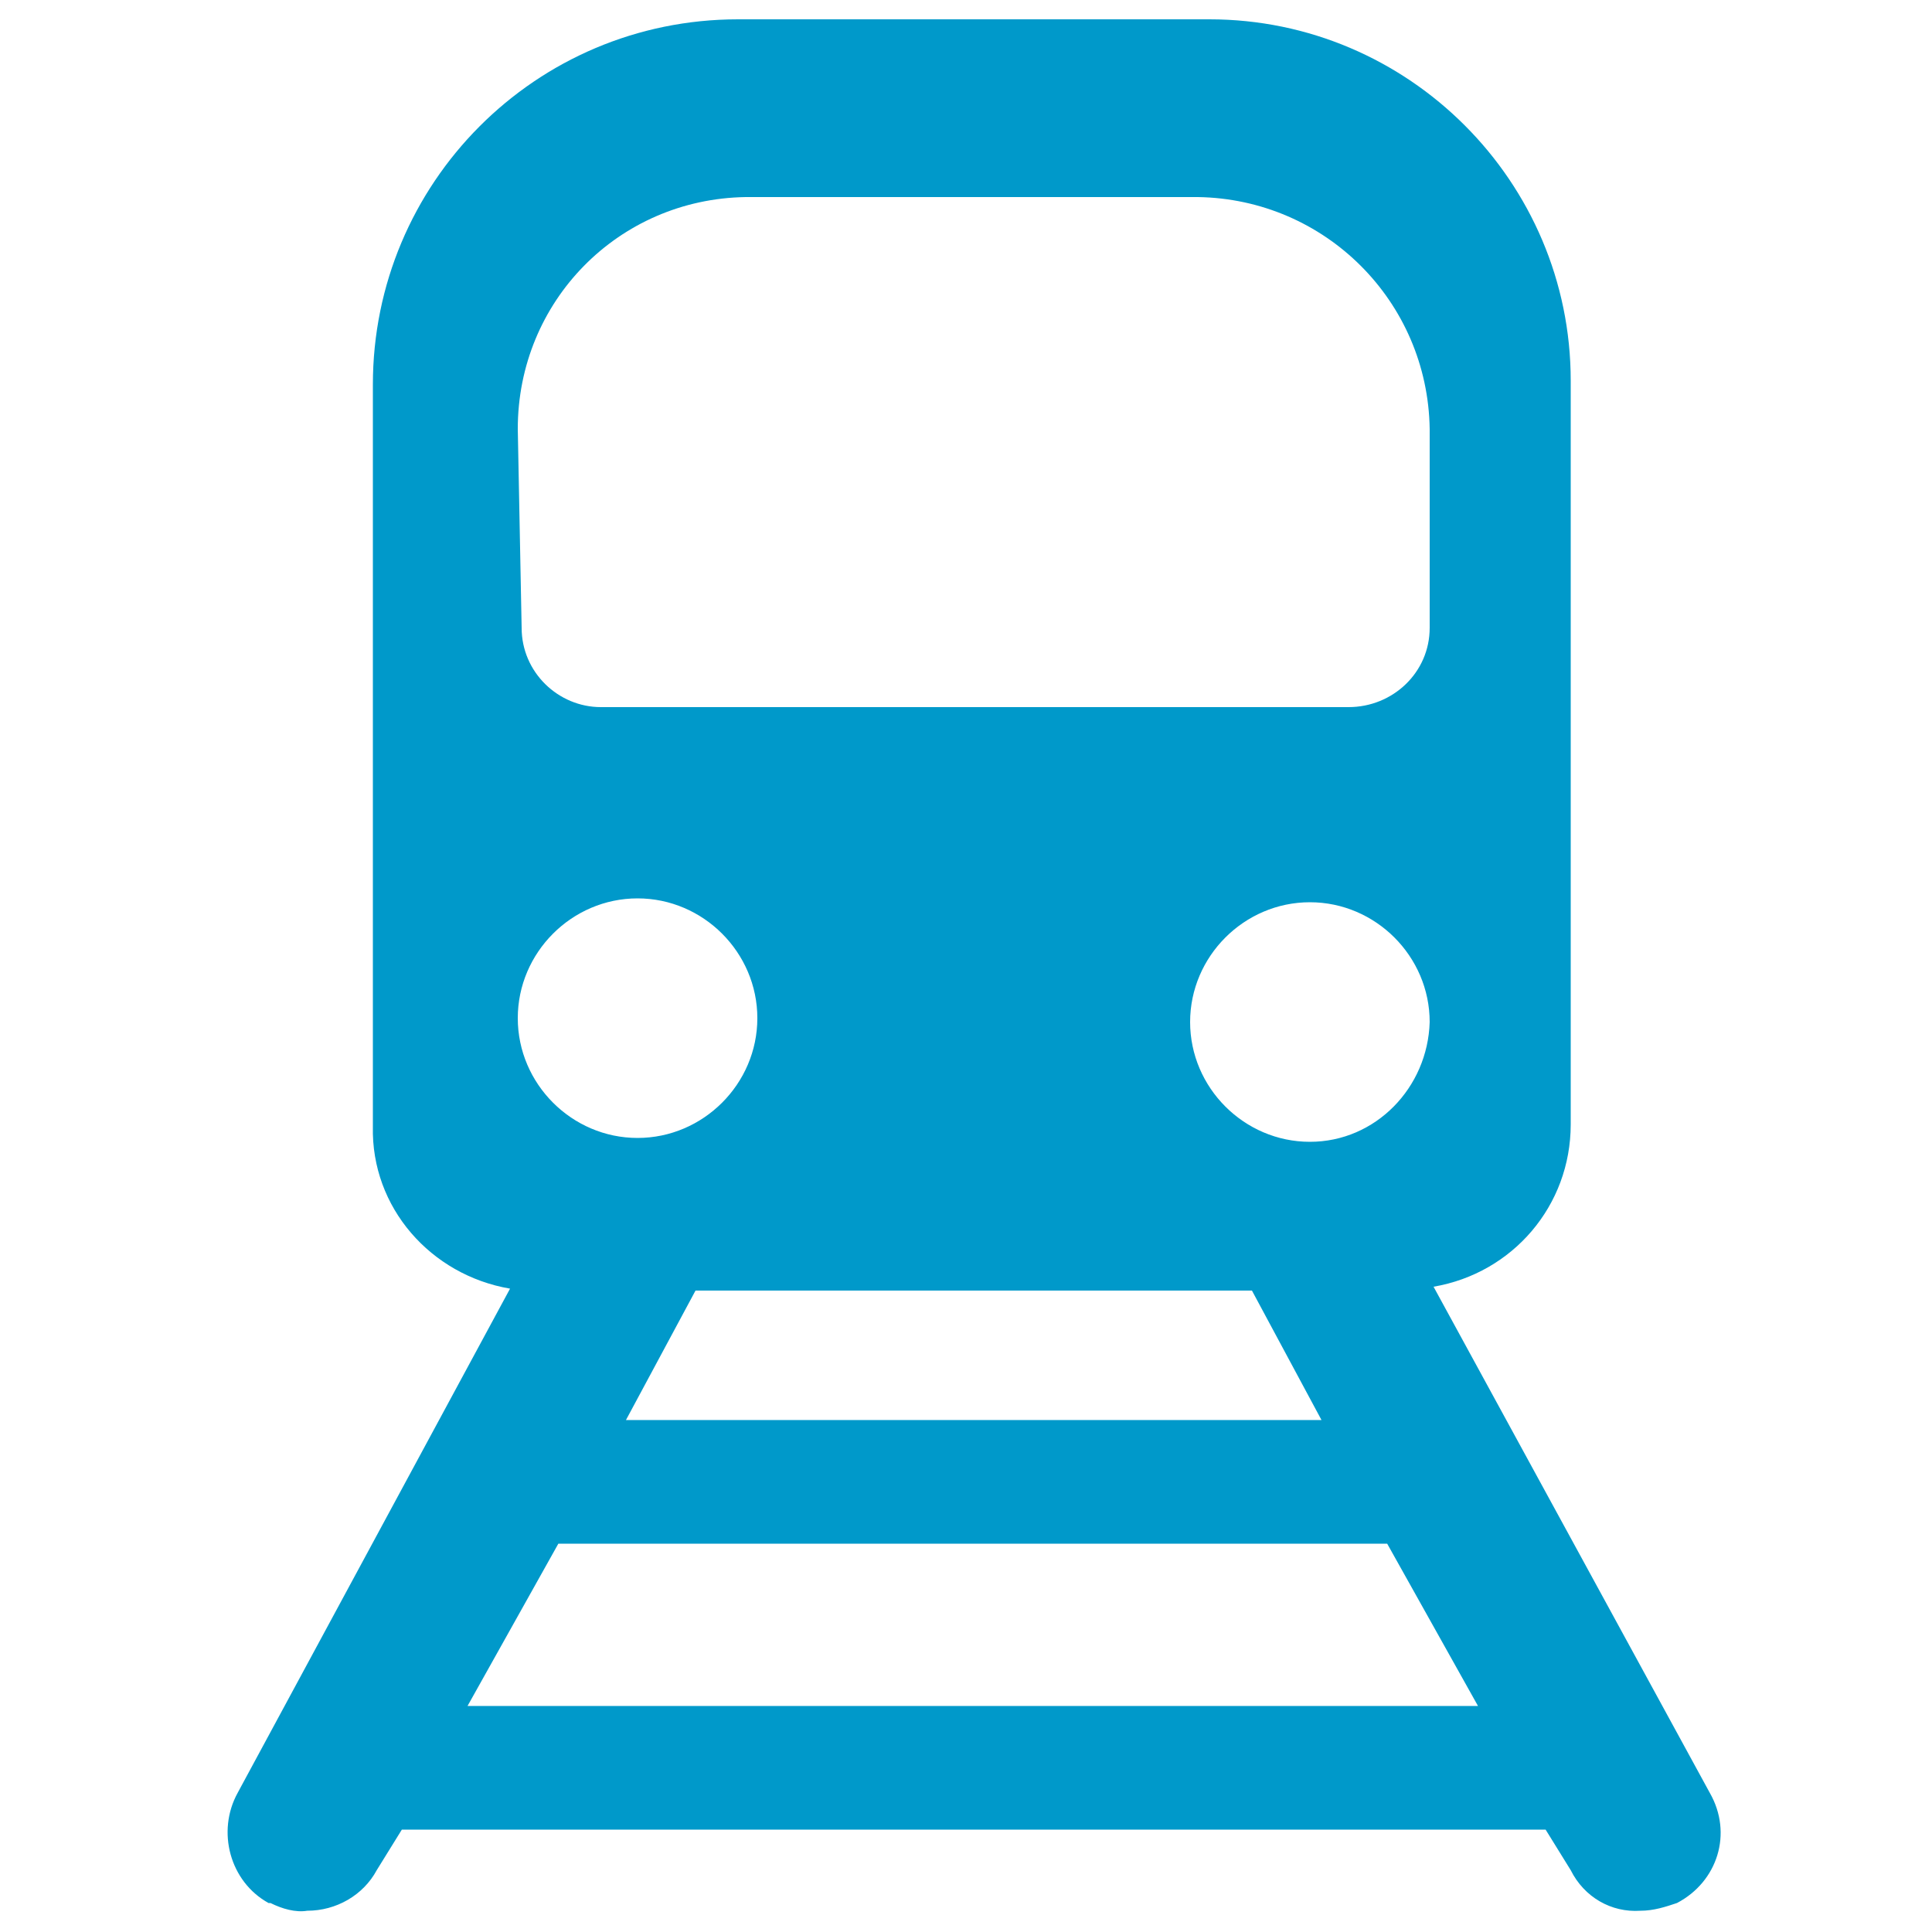
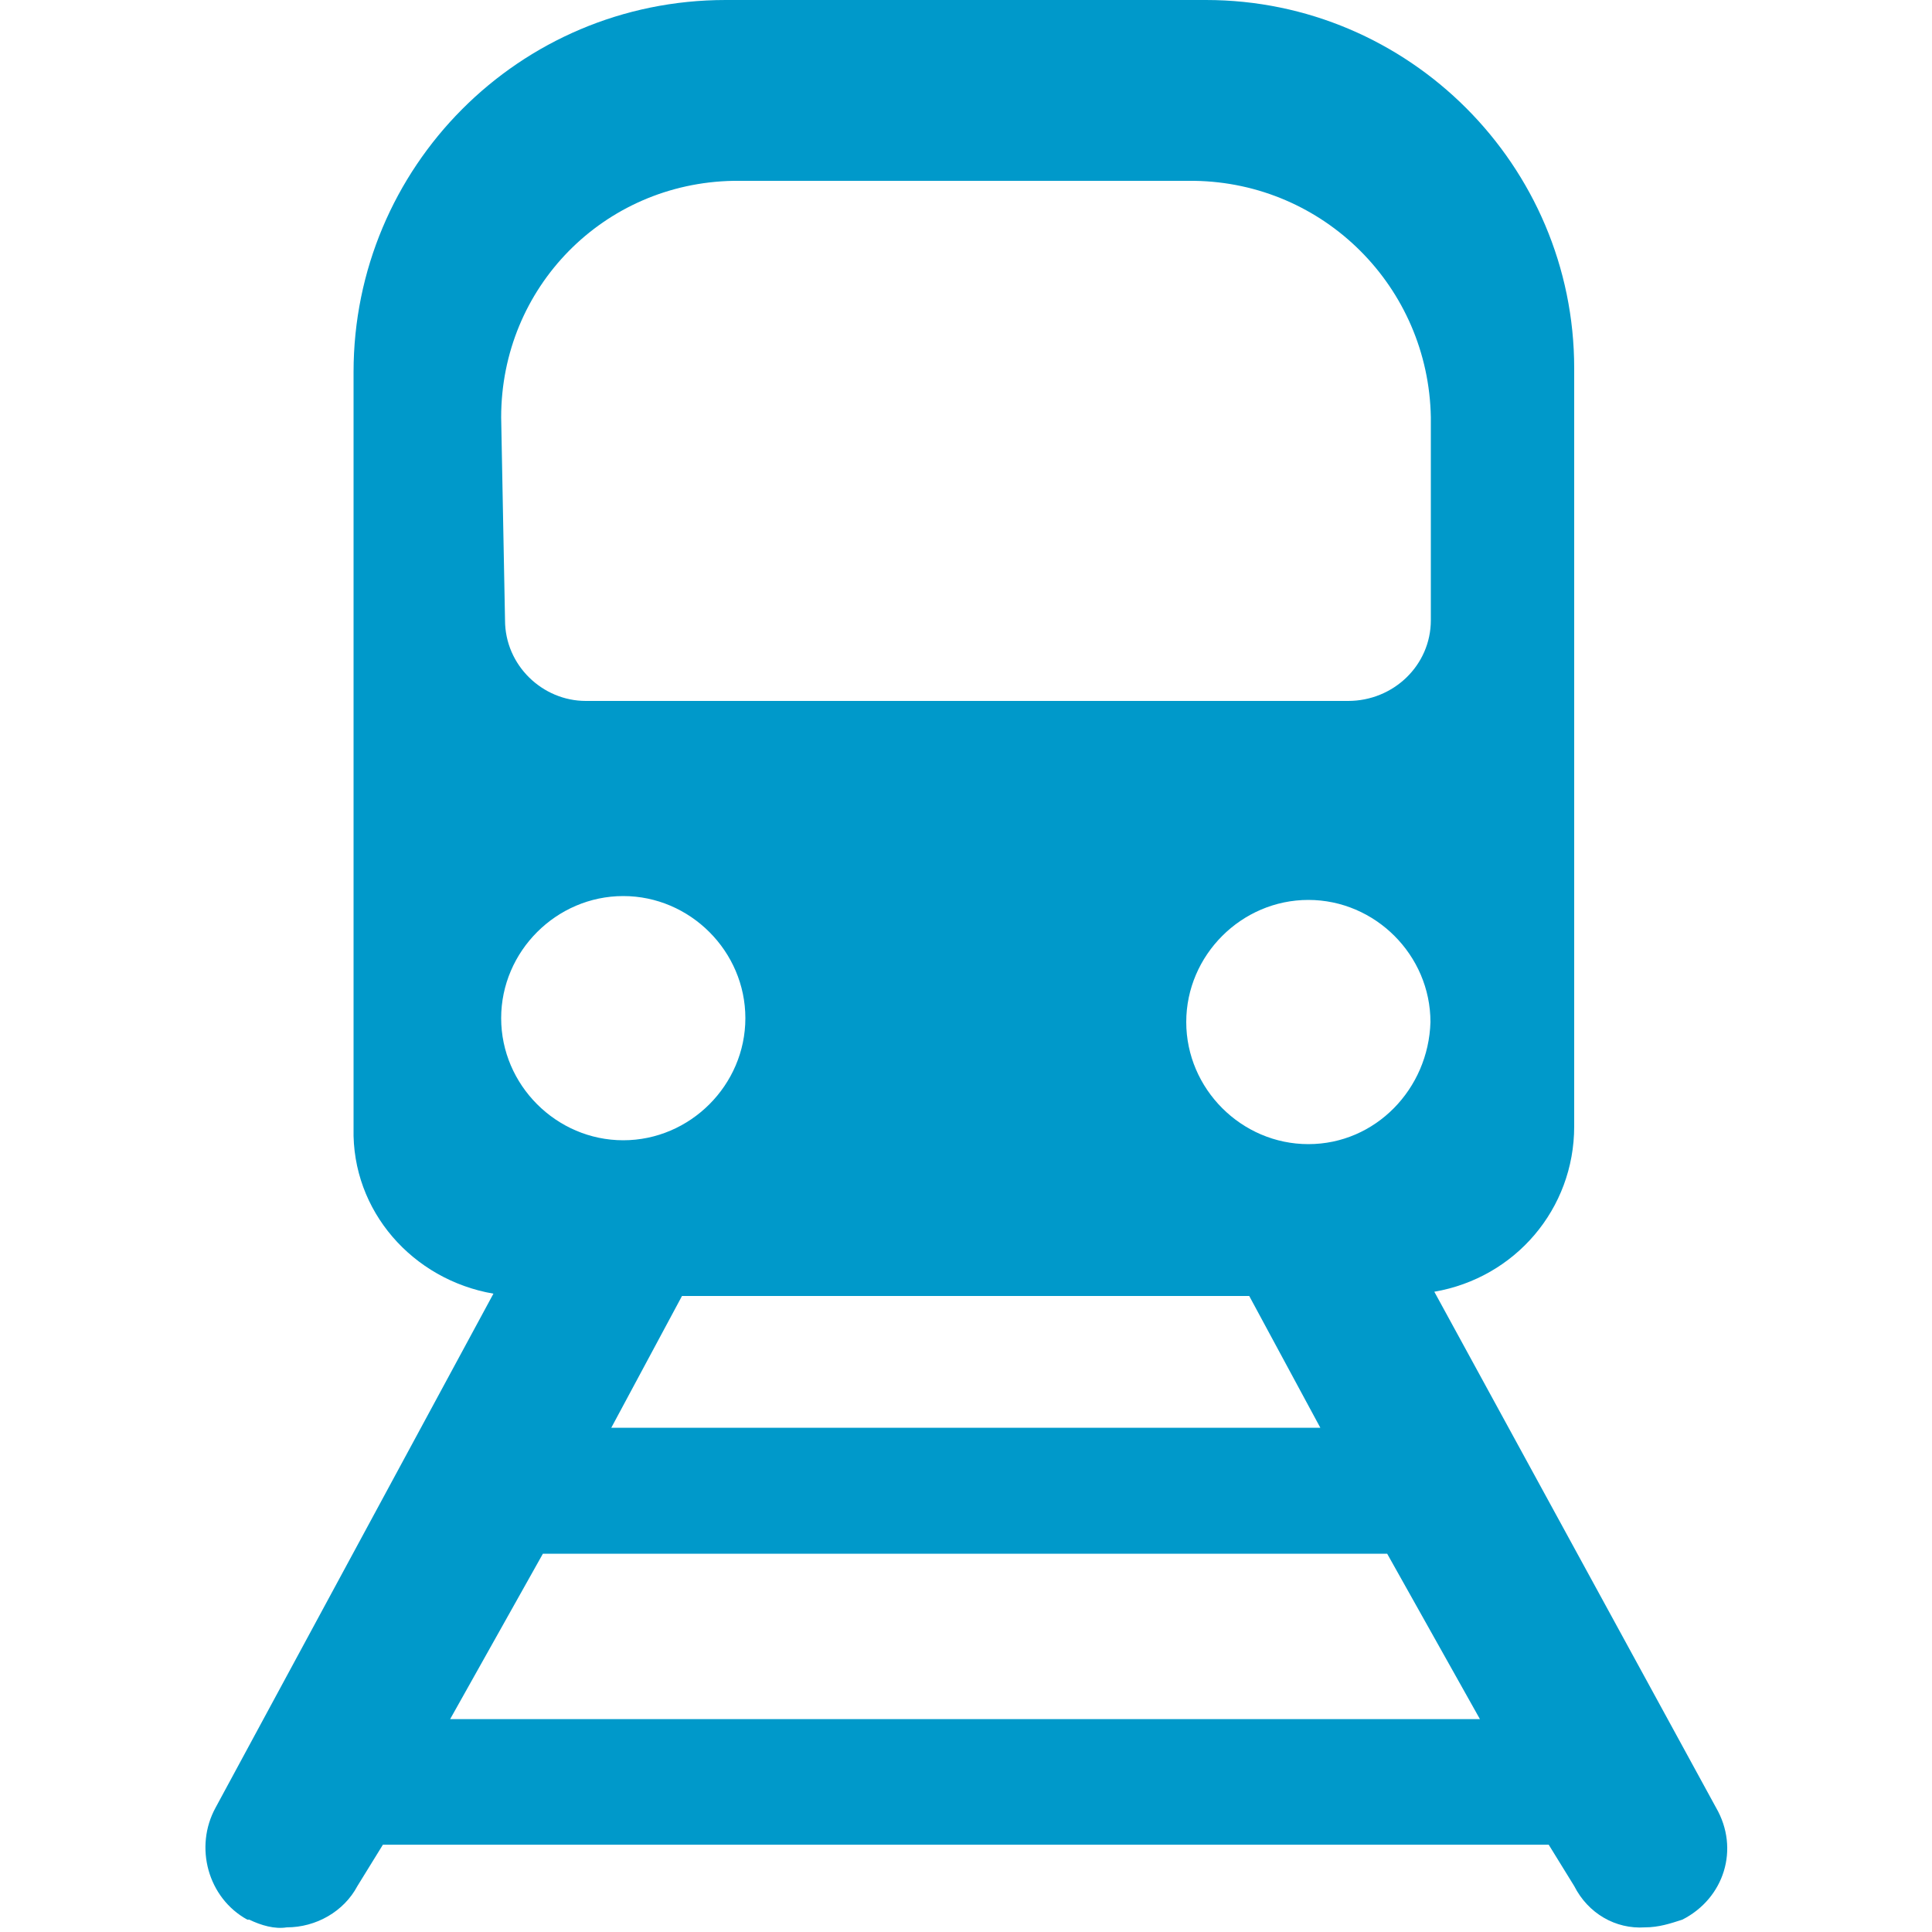
- <svg xmlns="http://www.w3.org/2000/svg" version="1.1" id="Layer_1" x="0px" y="0px" viewBox="0 0 100 100" style="enable-background:new 0 0 100 100;" xml:space="preserve">
+ <svg xmlns="http://www.w3.org/2000/svg" version="1.1" id="Layer_1" x="0px" y="0px" viewBox="0 0 500 500" style="enable-background:new 0 0 500 500;" xml:space="preserve">
  <style type="text/css">
	.st0{fill:#0099CA;}
</style>
  <g>
    <g id="Web_left_panel_text">
      <g>
        <g id="Layer_1_1_">
-           <path class="st0" d="M88.5,92.8L74.2,66.6c4.1-0.7,7.1-4.2,7.1-8.4V19.7C81.3,9.4,72.9,1,62.6,1H38.2C27.7,1,19.3,9.5,19.3,19.9      v38.4c-0.1,4.2,3,7.7,7.1,8.4L12.3,92.8c-1.1,2-0.4,4.6,1.6,5.7H14c0.6,0.3,1.3,0.5,1.9,0.4c1.5,0,2.9-0.8,3.6-2.1l1.3-2.1H80      l1.3,2.1c0.7,1.4,2.1,2.2,3.6,2.1c0.7,0,1.3-0.2,1.9-0.4C88.9,97.4,89.7,94.9,88.5,92.8C88.6,92.8,88.6,92.8,88.5,92.8z       M68.4,73.5h-36l3.6-6.7h28.8L68.4,73.5z M67.8,59.1c-3.4,0-6.2-2.8-6.2-6.2s2.8-6.2,6.2-6.2s6.2,2.8,6.2,6.2      C73.9,56.3,71.2,59.1,67.8,59.1L67.8,59.1z M26.8,22.2c0-6.6,5.2-11.9,11.8-12H62c6.6,0.1,11.9,5.4,12,12v10.3      c0,2.3-1.9,4.1-4.2,4.1h-0.1H31.1c-2.2,0-4.1-1.8-4.1-4.1l0,0L26.8,22.2L26.8,22.2z M33,46.5c3.4,0,6.2,2.8,6.2,6.2      s-2.8,6.2-6.2,6.2s-6.2-2.8-6.2-6.2S29.6,46.5,33,46.5L33,46.5z M24.2,88.3l4.7-8.4h42.9l4.7,8.4H24.2z" />
+           <path class="st0" d="M444.1,467.8l-72.9-133.5c20.9-3.6,36.2-21.4,36.2-42.8V95.3c0-52.5-42.8-95.3-95.3-95.3H187.8      c-53.5,0-96.3,43.3-96.3,96.3V292c-0.5,21.4,15.3,39.2,36.2,42.8l-71.9,133c-5.6,10.2-2,23.4,8.2,29h0.5c3.1,1.5,6.6,2.5,9.7,2      c7.6,0,14.8-4.1,18.3-10.7l6.6-10.7h301.7l6.6,10.7c3.6,7.1,10.7,11.2,18.3,10.7c3.6,0,6.6-1,9.7-2      C446.2,491.3,450.3,478.5,444.1,467.8C444.7,467.8,444.7,467.8,444.1,467.8z M341.7,369.5H158.2l18.3-34.1h146.8L341.7,369.5z       M338.6,296.1c-17.3,0-31.6-14.3-31.6-31.6s14.3-31.6,31.6-31.6c17.3,0,31.6,14.3,31.6,31.6C369.7,281.8,356,296.1,338.6,296.1      L338.6,296.1z M129.7,108c0-33.6,26.5-60.6,60.1-61.2h119.3c33.6,0.5,60.6,27.5,61.2,61.2v52.5c0,11.7-9.7,20.9-21.4,20.9h-0.5      H151.6c-11.2,0-20.9-9.2-20.9-20.9l0,0L129.7,108L129.7,108z M161.3,231.9c17.3,0,31.6,14.3,31.6,31.6s-14.3,31.6-31.6,31.6      s-31.6-14.3-31.6-31.6S144,231.9,161.3,231.9L161.3,231.9z M116.5,444.9l24-42.8H359l24,42.8H116.5z" />
        </g>
      </g>
    </g>
  </g>
</svg>
